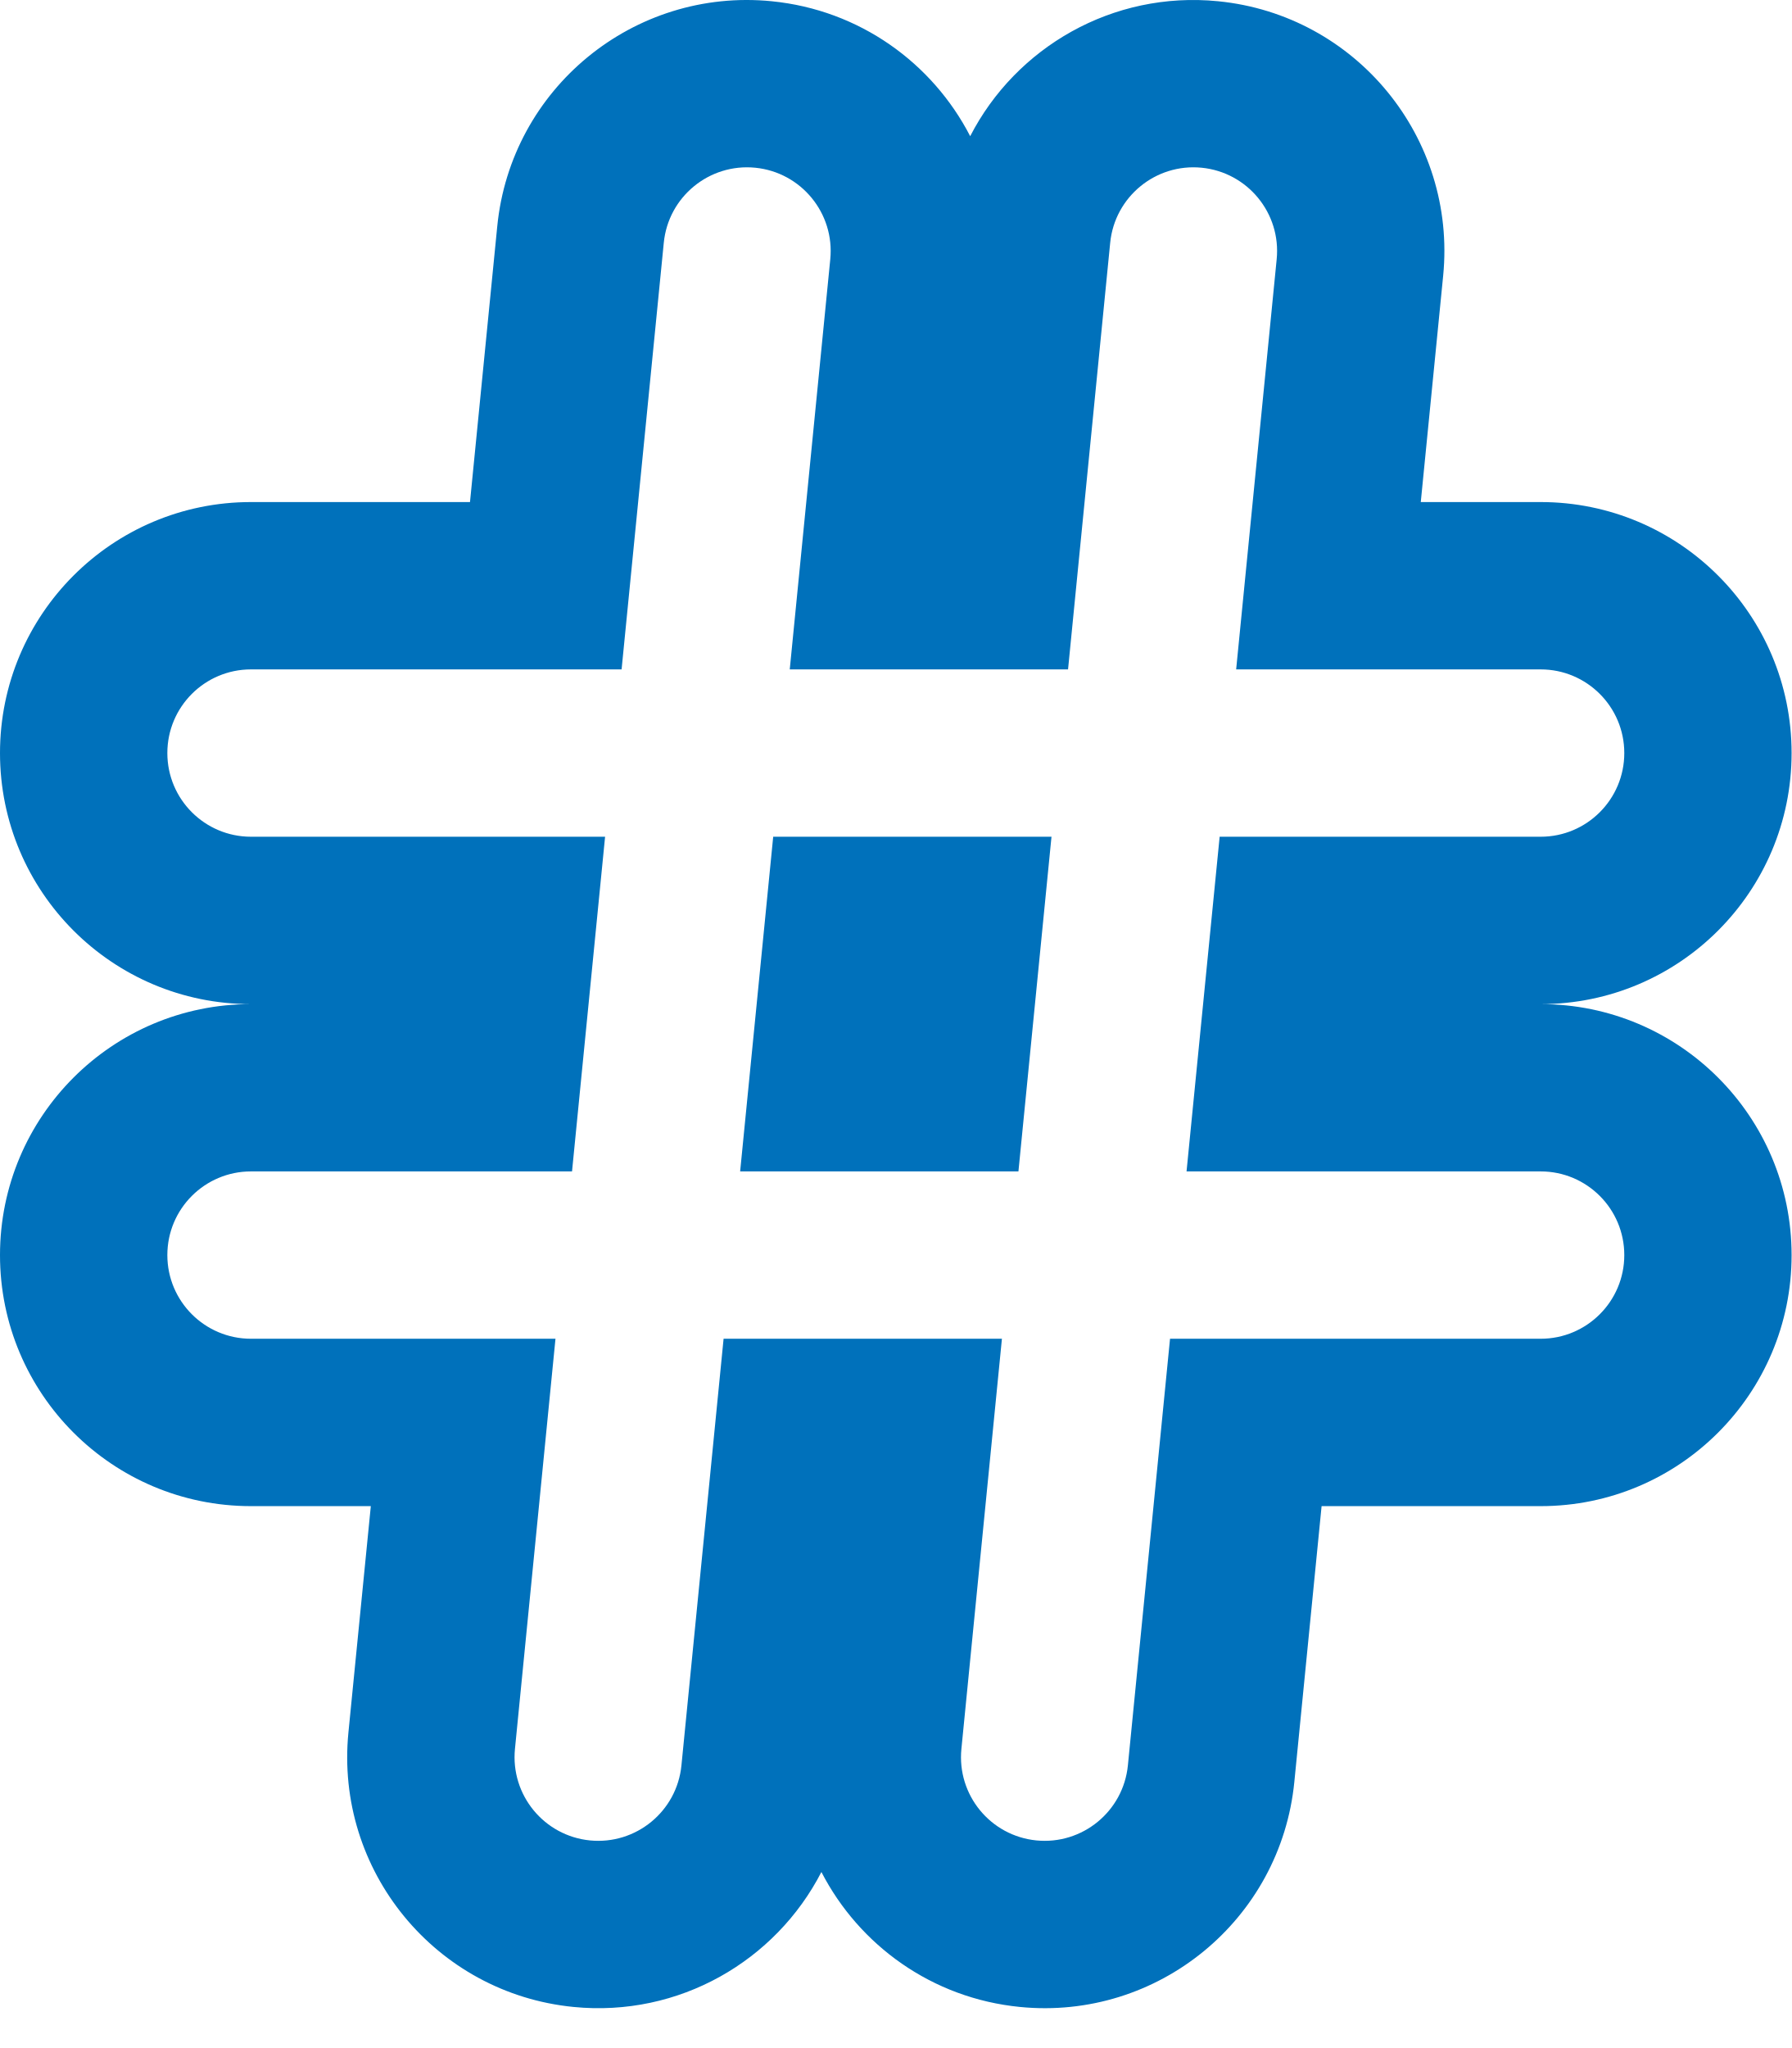
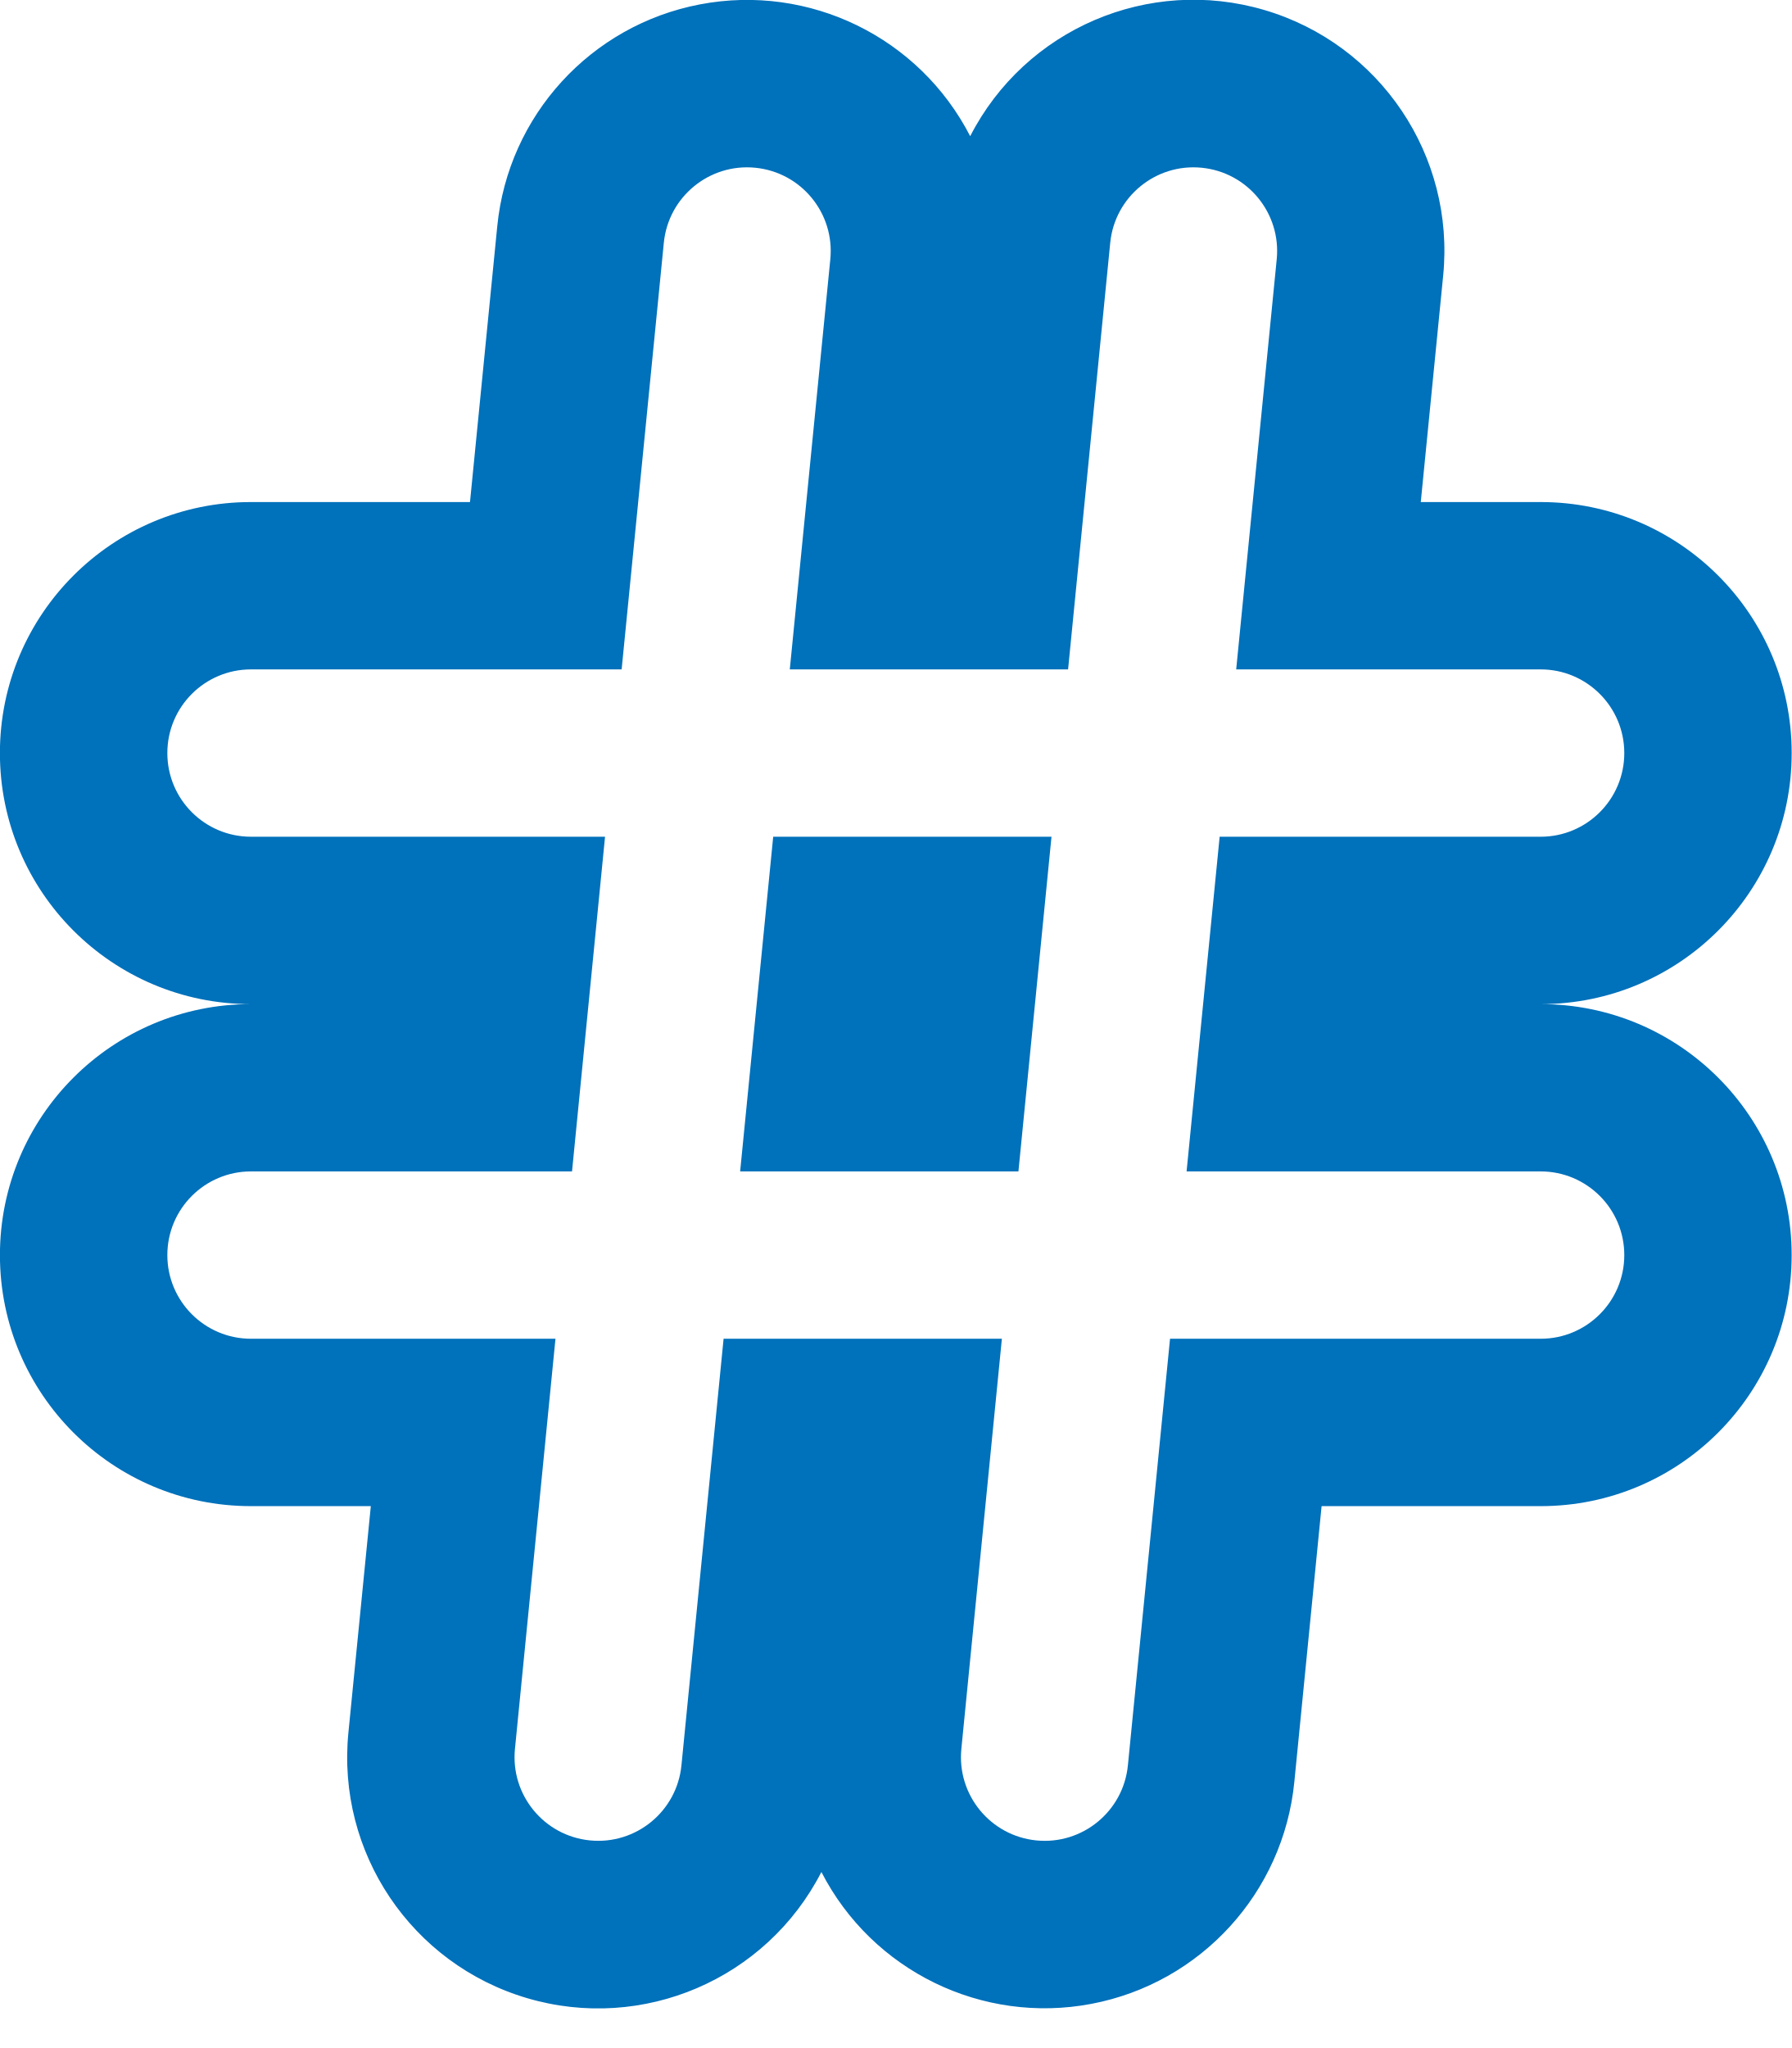
<svg xmlns="http://www.w3.org/2000/svg" width="42" height="48" viewBox="0 0 42 48" fill="none">
-   <path fill-rule="evenodd" clip-rule="evenodd" d="M5.883 11.767C2.634 11.767 0 14.401 0 17.65C0 20.898 2.632 23.532 5.88 23.534C2.632 23.535 0 26.169 0 29.417C0 32.666 2.634 35.3 5.883 35.3H8.693L8.168 40.605C7.849 43.839 10.211 46.719 13.444 47.038C15.918 47.283 18.184 45.959 19.256 43.875C20.14 45.589 21.848 46.835 23.91 47.038C27.143 47.358 30.024 44.996 30.343 41.762L30.982 35.3H36.117C39.366 35.3 42 32.666 42 29.417C42 26.169 39.368 23.535 36.12 23.534C39.368 23.532 42 20.898 42 17.65C42 14.401 39.366 11.767 36.117 11.767H33.307L33.832 6.462C34.151 3.229 31.789 0.348 28.555 0.029C26.082 -0.216 23.816 1.109 22.744 3.192C21.86 1.478 20.152 0.233 18.09 0.029C14.857 -0.291 11.976 2.072 11.657 5.305L11.018 11.767H5.883ZM5.884 15.689C4.801 15.689 3.923 16.567 3.923 17.65C3.923 18.733 4.801 19.611 5.884 19.611H14.185L13.41 27.455H5.884C4.801 27.455 3.923 28.333 3.923 29.416C3.923 30.499 4.801 31.377 5.884 31.377H13.022L12.072 40.99C11.966 42.068 12.753 43.028 13.831 43.135C14.909 43.241 15.869 42.454 15.975 41.376L16.963 31.377H23.488L22.538 40.99C22.431 42.068 23.218 43.028 24.296 43.135C25.374 43.241 26.334 42.454 26.441 41.376L27.429 31.377H36.117C37.2 31.377 38.078 30.499 38.078 29.416C38.078 28.333 37.2 27.455 36.117 27.455H27.816L28.592 19.611H36.117C37.2 19.611 38.078 18.733 38.078 17.65C38.078 16.567 37.2 15.689 36.117 15.689H28.979L29.929 6.076C30.036 4.998 29.248 4.038 28.17 3.931C27.093 3.825 26.133 4.612 26.026 5.69L25.038 15.689H18.514L19.464 6.076C19.57 4.998 18.783 4.038 17.705 3.931C16.627 3.825 15.667 4.612 15.561 5.69L14.572 15.689H5.884ZM17.351 27.455L18.126 19.611H24.65L23.875 27.455H17.351Z" fill="#0071BB" />
+   <path fill-rule="evenodd" clip-rule="evenodd" d="M5.883 11.767a5.883 5.883 0 0 0-.003 11.767A5.883 5.883 0 0 0 5.883 35.3h2.81l-.525 5.305a5.883 5.883 0 0 0 11.088 3.27 5.883 5.883 0 0 0 11.087-2.113l.639-6.462h5.135a5.883 5.883 0 0 0 .003-11.766 5.883 5.883 0 0 0-.003-11.767h-2.81l.525-5.305a5.883 5.883 0 0 0-11.088-3.27 5.883 5.883 0 0 0-11.087 2.113l-.639 6.462H5.883Zm.001 3.922a1.961 1.961 0 1 0 0 3.922h8.3l-.774 7.844H5.884a1.961 1.961 0 1 0 0 3.922h7.138l-.95 9.613a1.961 1.961 0 0 0 3.903.386l.988-9.999h6.524l-.95 9.613a1.961 1.961 0 0 0 3.904.386l.988-9.999h8.688a1.961 1.961 0 1 0 0-3.922h-8.3l.775-7.844h7.525a1.961 1.961 0 1 0 0-3.922H28.98l.95-9.613a1.961 1.961 0 0 0-3.903-.386l-.988 9.999h-6.524l.95-9.613a1.961 1.961 0 0 0-3.903-.386l-.989 9.999H5.884Zm11.467 11.766.775-7.844h6.524l-.775 7.844h-6.524Z" fill="#0071BB" />
</svg>
